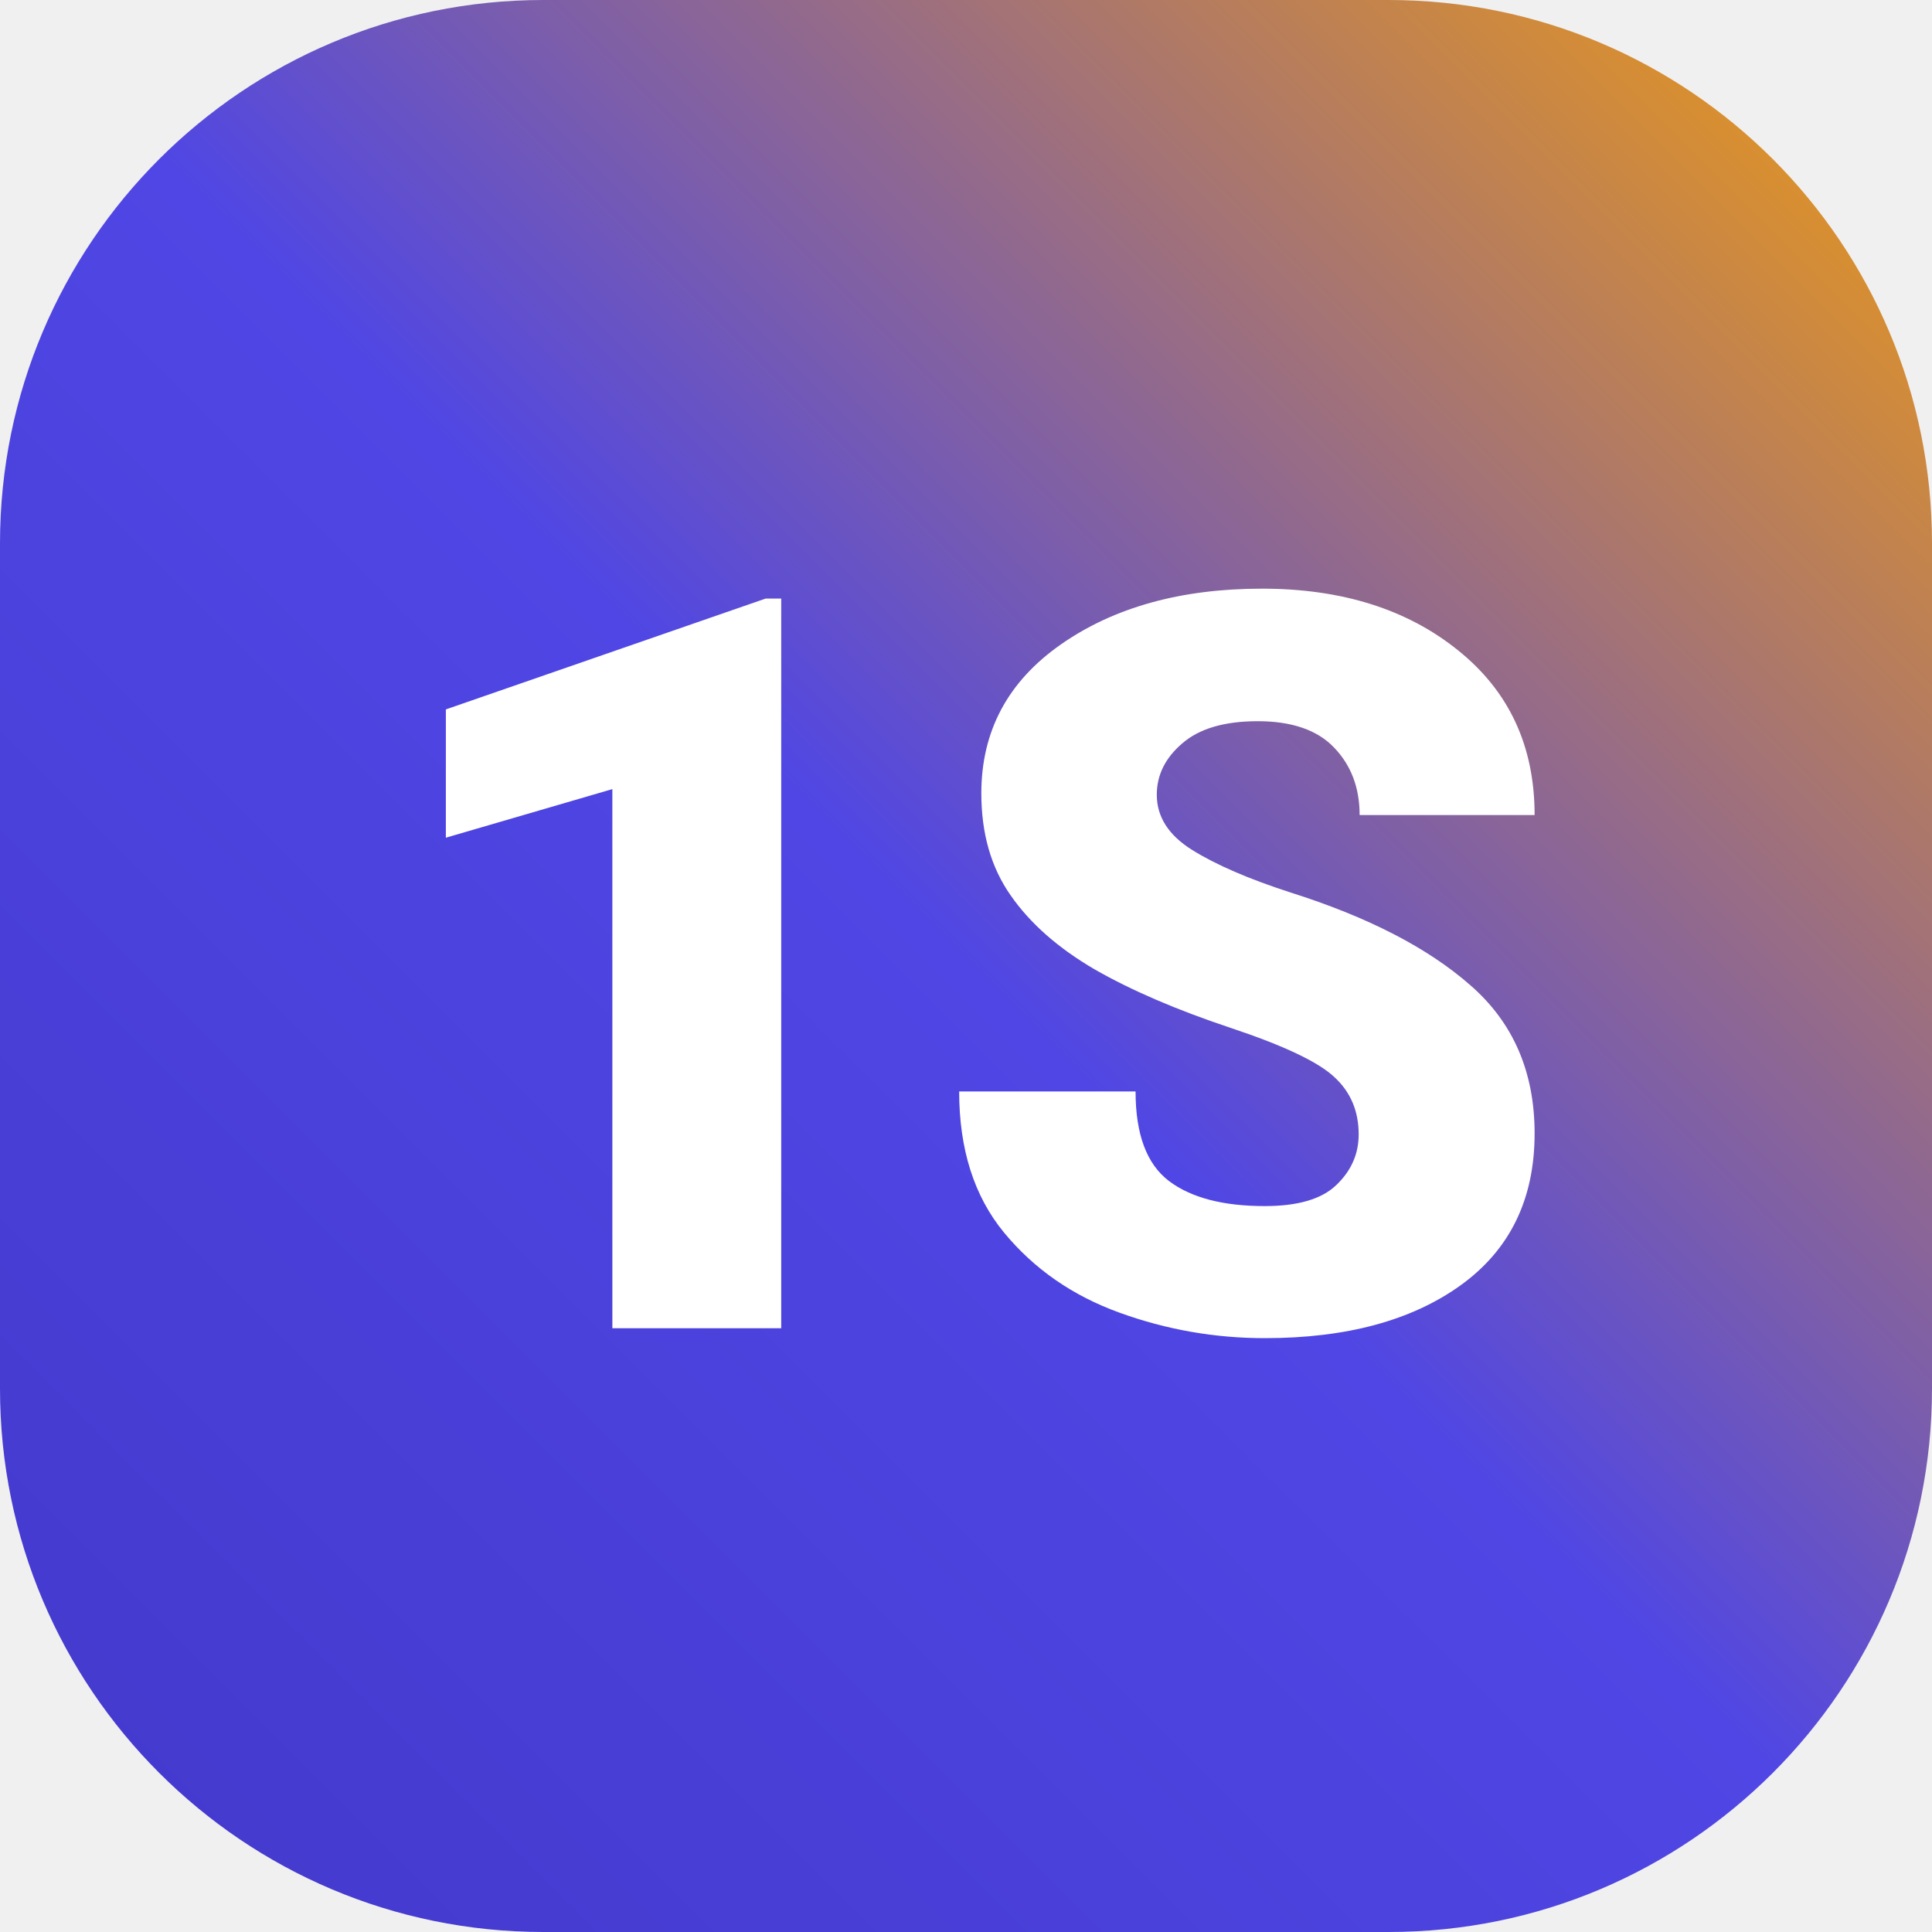
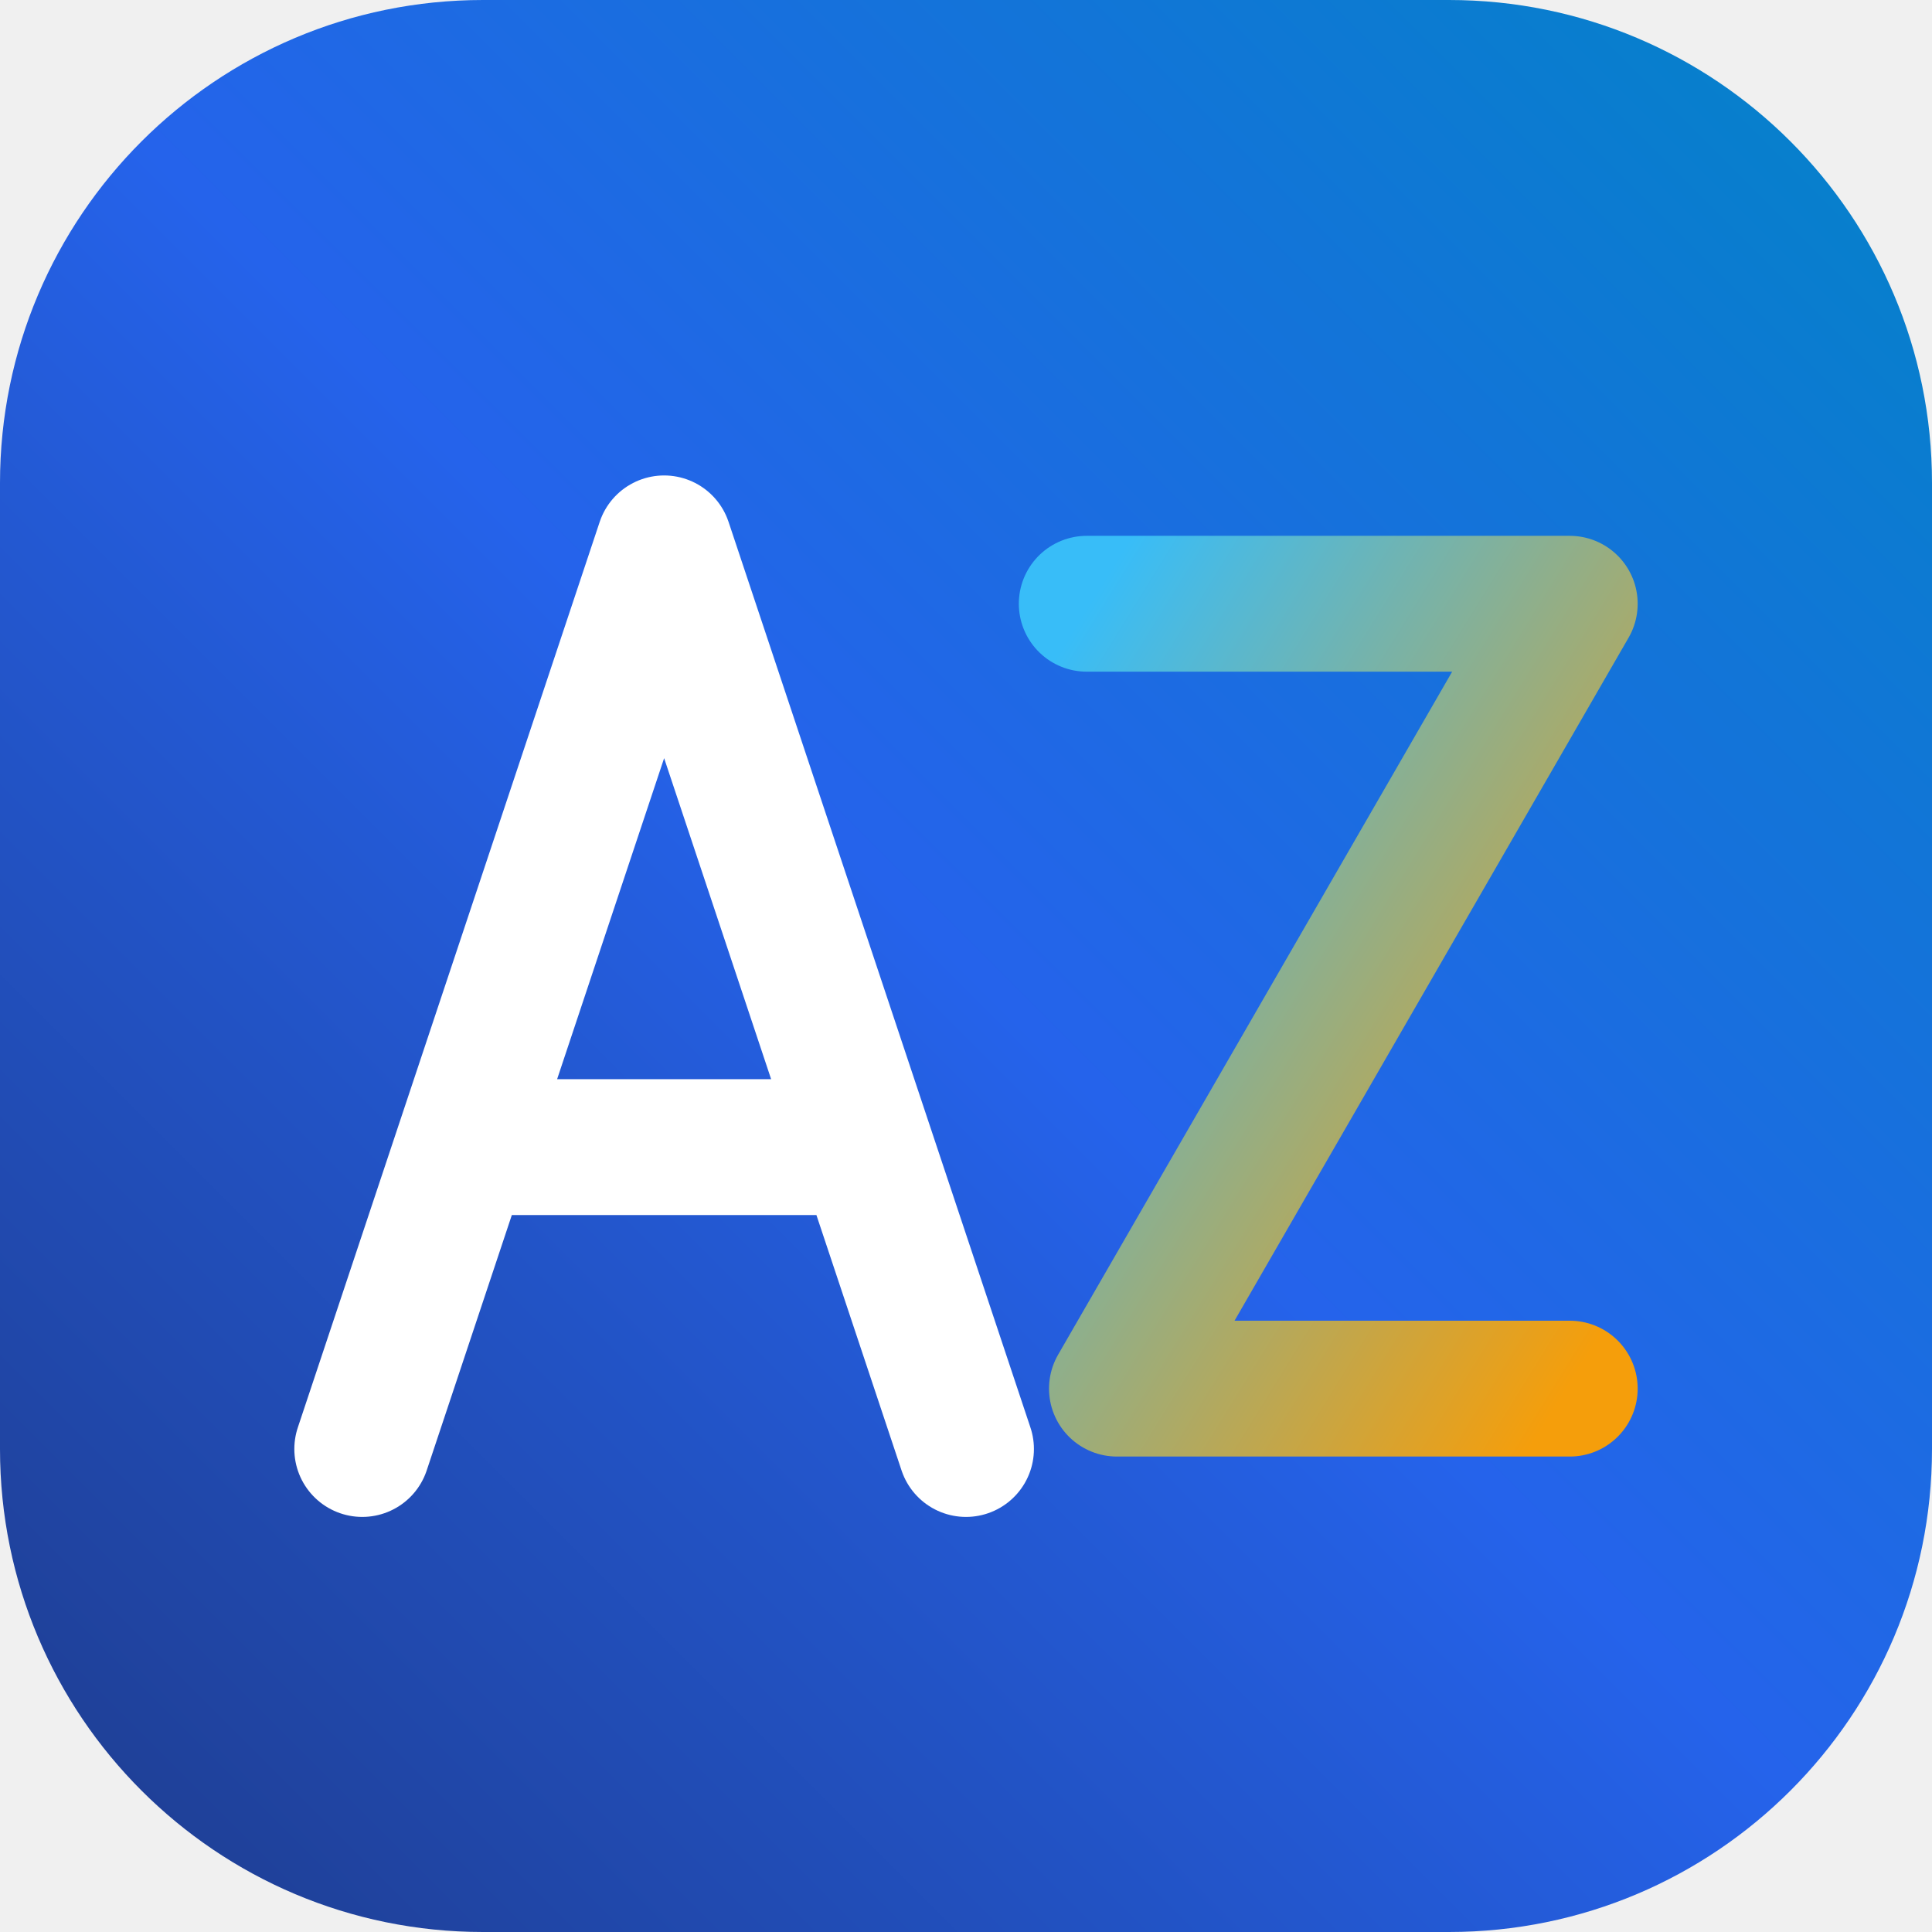
<svg xmlns="http://www.w3.org/2000/svg" viewBox="0 0 64 64">
  <defs>
-     <linearGradient id="g" x1="0%" y1="100%" x2="100%" y2="0%">
-       <stop offset="0%" stop-color="#4338ca" />
-       <stop offset="50%" stop-color="#4f46e5" />
+     <linearGradient id="azGrad" x1="0%" y1="100%" x2="100%" y2="0%">
+       <stop offset="0%" stop-color="#1e3a8a" />
+       <stop offset="50%" stop-color="#2563eb" />
+       <stop offset="100%" stop-color="#0284c7" />
+     </linearGradient>
+     <linearGradient id="accentGrad" x1="0%" y1="0%" x2="100%" y2="100%">
+       <stop offset="0%" stop-color="#38bdf8" />
      <stop offset="100%" stop-color="#f59e0b" />
    </linearGradient>
  </defs>
-   <rect width="64" height="64" rx="18" fill="url(#g)" />
-   <text x="32" y="44" font-family="-apple-system, BlinkMacSystemFont, 'Segoe UI', Roboto, sans-serif" font-weight="900" font-size="34" fill="#ffffff" text-anchor="middle" letter-spacing="-1">1S</text>
+   <rect width="64" height="64" rx="16" fill="url(#azGrad)" />
+   <path d="M12 48 L22 18 L32 48 M16 38 L28 38" stroke="#ffffff" stroke-width="4.5" stroke-linecap="round" stroke-linejoin="round" fill="none" />
+   <path d="M36 20 L52 20 L37 46 L52 46" stroke="url(#accentGrad)" stroke-width="4.5" stroke-linecap="round" stroke-linejoin="round" fill="none" />
</svg>
